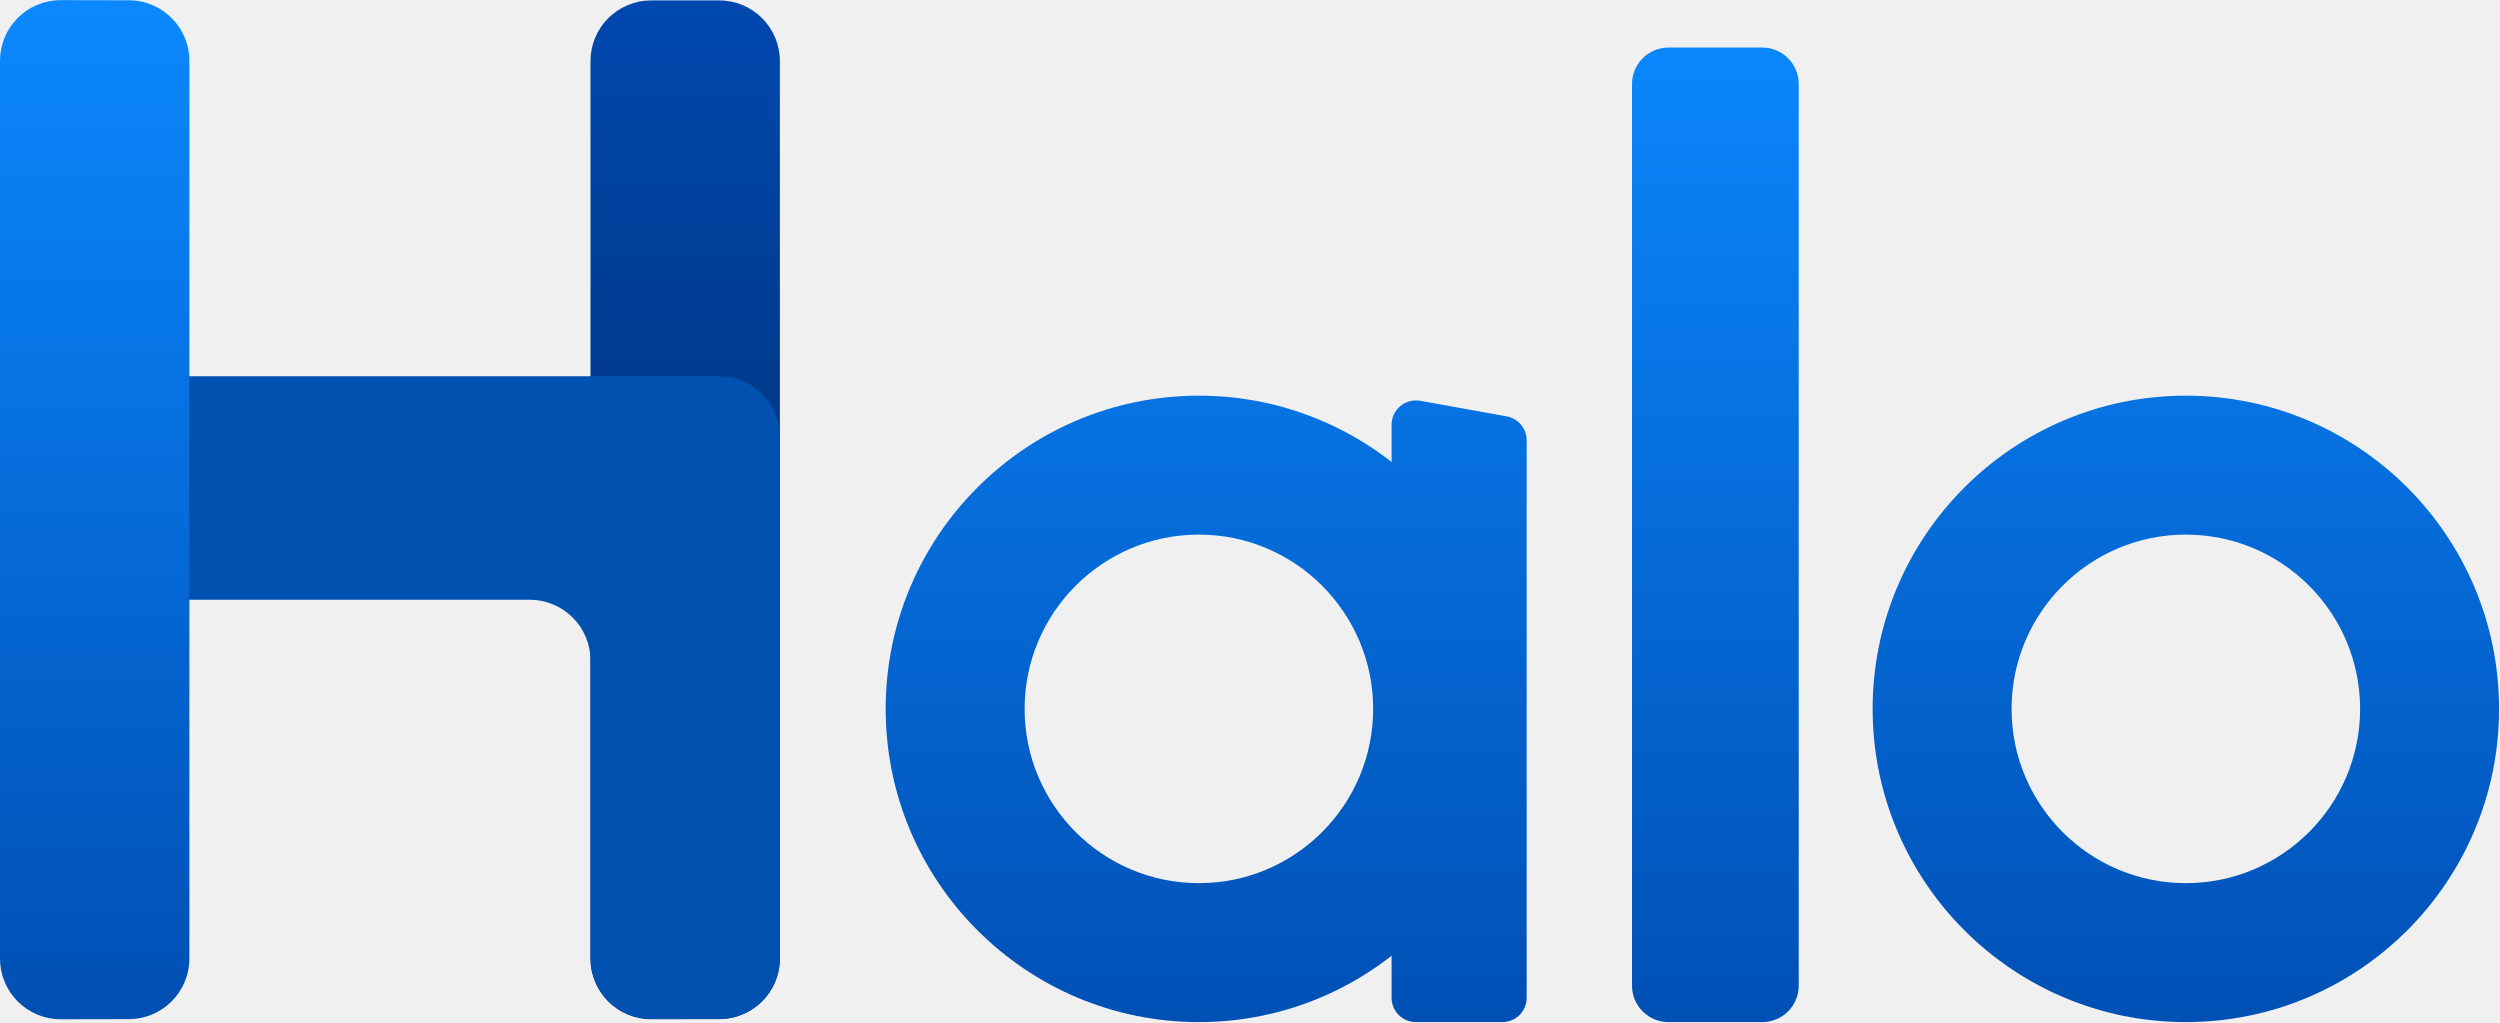
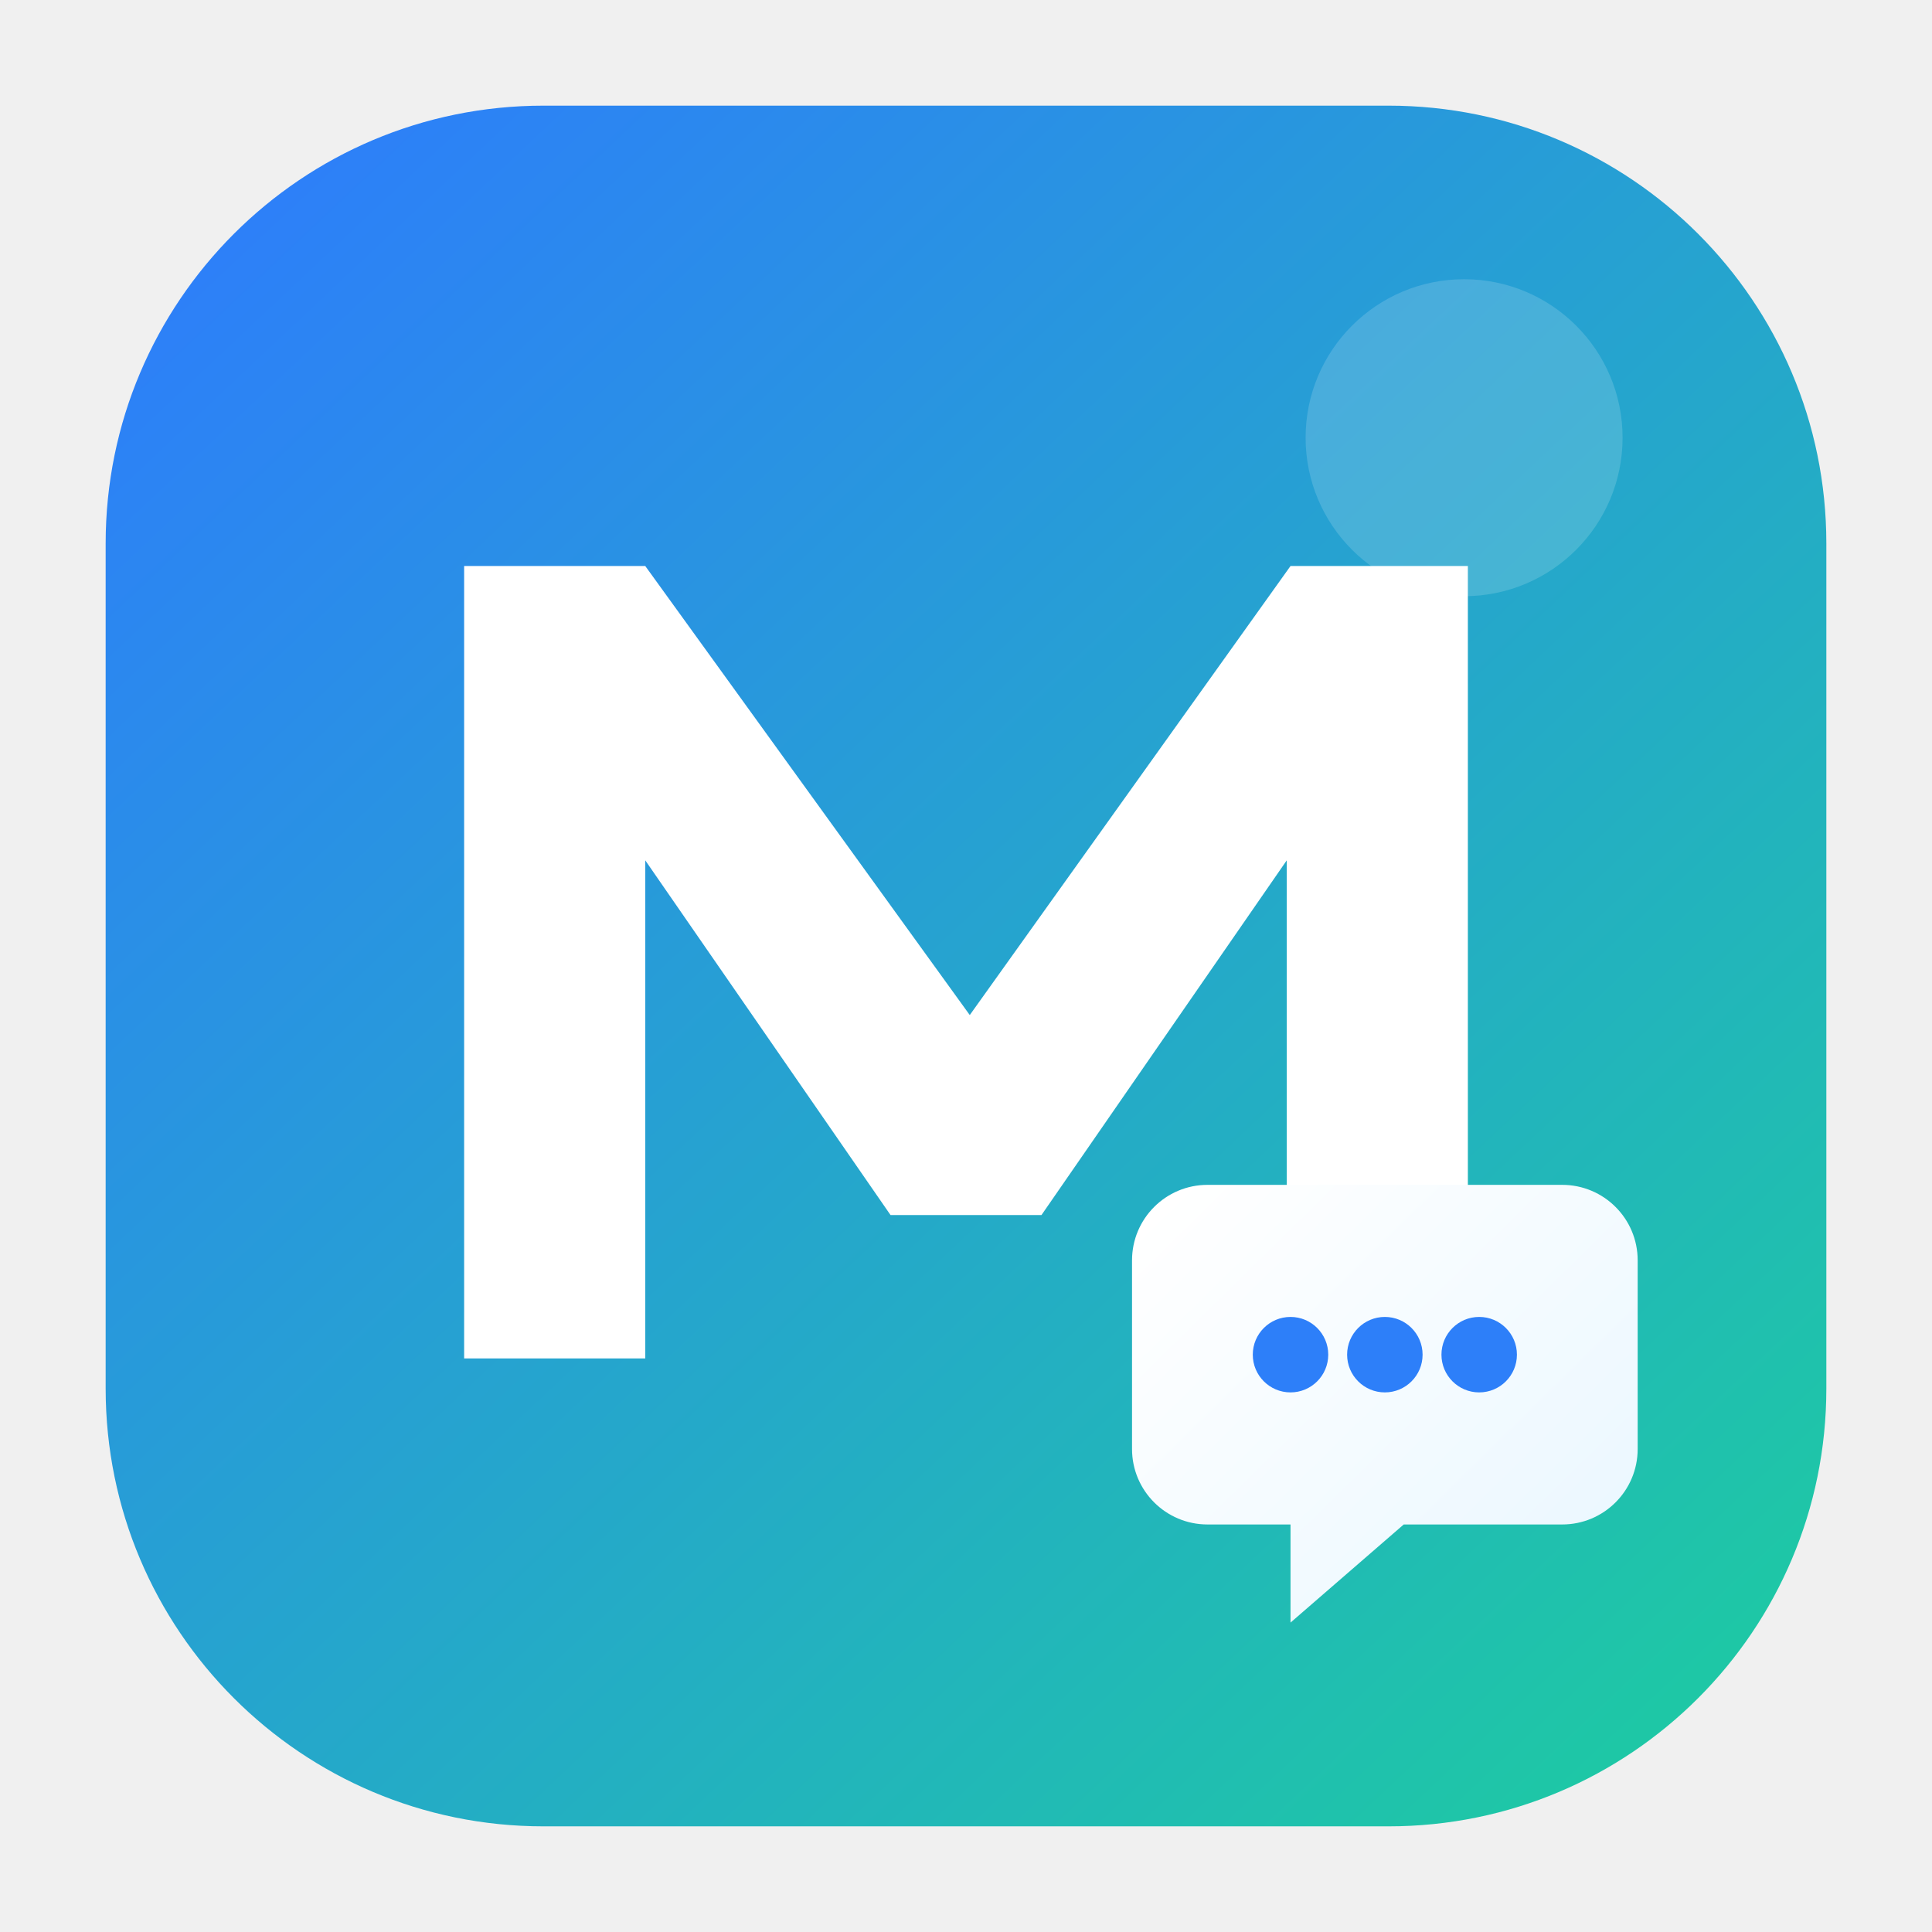
- <svg xmlns="http://www.w3.org/2000/svg" width="100%" height="100%" viewBox="0 0 2144 877" version="1.1" xml:space="preserve" style="fill-rule:evenodd;clip-rule:evenodd;stroke-linejoin:round;stroke-miterlimit:2;">
-   <path d="M1028.16,339.331c148.249,0 268.609,120.36 268.609,268.609c-0,148.249 -120.36,268.608 -268.609,268.608c-148.249,0 -268.608,-120.359 -268.608,-268.608c-0,-148.249 120.359,-268.609 268.608,-268.609Zm0,119.152c82.488,0 149.457,66.969 149.457,149.457c-0,82.487 -66.969,149.456 -149.457,149.456c-82.487,0 -149.456,-66.969 -149.456,-149.456c-0,-82.488 66.969,-149.457 149.456,-149.457Z" style="fill:url(#_Linear1);" />
-   <path d="M1874.58,339.331c148.249,0 268.608,120.36 268.608,268.609c0,148.249 -120.359,268.608 -268.608,268.608c-148.249,0 -268.609,-120.359 -268.609,-268.608c0,-148.249 120.36,-268.609 268.609,-268.609Zm-0,119.152c82.487,0 149.456,66.969 149.456,149.457c0,82.487 -66.969,149.456 -149.456,149.456c-82.488,0 -149.457,-66.969 -149.457,-149.456c0,-82.488 66.969,-149.457 149.457,-149.457Z" style="fill:url(#_Linear2);" />
-   <path d="M1309.27,377.585c-0,-10.083 -7.222,-18.719 -17.146,-20.504c-19.618,-3.528 -51.9,-9.334 -74.172,-13.34c-6.073,-1.092 -12.318,0.564 -17.052,4.522c-4.734,3.959 -7.469,9.812 -7.469,15.983c-0,91.374 -0,407.153 -0,491.469c-0,5.525 2.195,10.824 6.102,14.731c3.907,3.907 9.206,6.102 14.731,6.102c20.987,0 53.186,0 74.173,0c5.525,0 10.824,-2.195 14.731,-6.102c3.907,-3.907 6.102,-9.206 6.102,-14.731c-0,-84.425 -0,-400.286 -0,-478.13Z" style="fill:url(#_Linear3);" />
-   <path d="M1542.59,72.033c0,-8.288 -3.292,-16.237 -9.153,-22.097c-5.86,-5.861 -13.809,-9.153 -22.097,-9.153c-23.867,-0 -56.609,-0 -80.477,-0c-8.288,-0 -16.236,3.292 -22.097,9.153c-5.86,5.86 -9.153,13.809 -9.153,22.097c0,131.79 0,641.475 0,773.265c0,8.288 3.293,16.237 9.153,22.097c5.861,5.861 13.809,9.153 22.097,9.153c23.868,0 56.61,0 80.477,0c8.288,0 16.237,-3.292 22.097,-9.153c5.861,-5.86 9.153,-13.809 9.153,-22.097c0,-131.79 0,-641.475 0,-773.265Z" style="fill:url(#_Linear4);fill-rule:nonzero;" />
-   <g>
-     <path d="M506.409,822.063c-0,13.815 5.494,27.062 15.271,36.821c9.777,9.76 23.034,15.23 36.848,15.206c18.674,-0.034 39.711,-0.072 58.369,-0.105c28.696,-0.052 51.932,-23.329 51.932,-52.026l0,-769.586c0,-13.798 -5.481,-27.031 -15.238,-36.788c-9.756,-9.757 -22.99,-15.238 -36.788,-15.238l-58.368,-0c-13.798,-0 -27.031,5.481 -36.788,15.238c-9.757,9.757 -15.238,22.99 -15.238,36.788c-0,155.286 -0,614.283 -0,769.69Z" style="fill:url(#_Linear5);fill-rule:nonzero;" />
-     <path d="M616.746,322.662c13.813,0 27.061,5.487 36.829,15.255c9.767,9.768 15.254,23.015 15.254,36.829c0,105.185 0,341.877 0,447.062c0,13.814 -5.487,27.061 -15.254,36.829c-9.768,9.767 -23.016,15.255 -36.829,15.255c-18.632,-0 -39.622,-0 -58.254,-0c-13.813,-0 -27.061,-5.488 -36.828,-15.255c-9.768,-9.768 -15.255,-23.015 -15.255,-36.829c-0,-68.223 -0,-187.159 -0,-255.383c-0,-13.813 -5.487,-27.061 -15.255,-36.828c-9.767,-9.768 -23.015,-15.255 -36.828,-15.255c-129.249,-0 -454.326,-0 -454.326,-0l0,-191.68l616.746,0Z" style="fill:#0051b0;fill-rule:nonzero;" />
-     <path d="M-0,822.101c0,13.817 5.497,27.067 15.277,36.827c9.781,9.76 23.043,15.229 36.86,15.199c18.675,-0.04 39.713,-0.085 58.368,-0.124c28.69,-0.062 51.916,-23.337 51.916,-52.027c-0,-155.205 -0,-614.509 -0,-769.714c-0,-28.69 -23.226,-51.965 -51.916,-52.026c-18.655,-0.04 -39.693,-0.085 -58.368,-0.125c-13.817,-0.029 -27.079,5.439 -36.86,15.199c-9.78,9.76 -15.277,23.01 -15.277,36.827l-0,769.964Z" style="fill:url(#_Linear6);fill-rule:nonzero;" />
-   </g>
+ <svg xmlns="http://www.w3.org/2000/svg" width="512" height="512" viewBox="0 0 512 512" fill="none">
  <defs>
-     <linearGradient id="_Linear1" x1="0" y1="0" x2="1" y2="0" gradientUnits="userSpaceOnUse" gradientTransform="matrix(5.19814e-14,-848.921,848.921,5.19814e-14,1308.8,875.397)">
-       <stop offset="0" style="stop-color:#0050b5;stop-opacity:1" />
-       <stop offset="1" style="stop-color:#0b87fd;stop-opacity:1" />
+     <linearGradient id="bg" x1="64" y1="52" x2="446" y2="458" gradientUnits="userSpaceOnUse">
+       <stop stop-color="#2D7FF9" />
+       <stop offset="1" stop-color="#1EC8A5" />
    </linearGradient>
-     <linearGradient id="_Linear2" x1="0" y1="0" x2="1" y2="0" gradientUnits="userSpaceOnUse" gradientTransform="matrix(5.19814e-14,-848.921,848.921,5.19814e-14,1308.8,875.397)">
-       <stop offset="0" style="stop-color:#0050b5;stop-opacity:1" />
-       <stop offset="1" style="stop-color:#0b87fd;stop-opacity:1" />
-     </linearGradient>
-     <linearGradient id="_Linear3" x1="0" y1="0" x2="1" y2="0" gradientUnits="userSpaceOnUse" gradientTransform="matrix(5.19814e-14,-848.921,848.921,5.19814e-14,1308.8,875.397)">
-       <stop offset="0" style="stop-color:#0050b5;stop-opacity:1" />
-       <stop offset="1" style="stop-color:#0b87fd;stop-opacity:1" />
-     </linearGradient>
-     <linearGradient id="_Linear4" x1="0" y1="0" x2="1" y2="0" gradientUnits="userSpaceOnUse" gradientTransform="matrix(5.19814e-14,-848.921,848.921,5.19814e-14,1308.8,875.397)">
-       <stop offset="0" style="stop-color:#0050b5;stop-opacity:1" />
-       <stop offset="1" style="stop-color:#0b87fd;stop-opacity:1" />
-     </linearGradient>
-     <linearGradient id="_Linear5" x1="0" y1="0" x2="1" y2="0" gradientUnits="userSpaceOnUse" gradientTransform="matrix(-3.91885e-13,472.459,-473.895,-3.90698e-13,587.619,-0.861651)">
-       <stop offset="0" style="stop-color:#0048af;stop-opacity:1" />
-       <stop offset="1" style="stop-color:#003580;stop-opacity:1" />
-     </linearGradient>
-     <linearGradient id="_Linear6" x1="0" y1="0" x2="1" y2="0" gradientUnits="userSpaceOnUse" gradientTransform="matrix(5.51848e-14,898.506,-901.236,5.50176e-14,162.421,-12.1337)">
-       <stop offset="0" style="stop-color:#0b89ff;stop-opacity:1" />
-       <stop offset="1" style="stop-color:#004eb2;stop-opacity:1" />
+     <linearGradient id="bubble" x1="312" y1="314" x2="422" y2="426" gradientUnits="userSpaceOnUse">
+       <stop stop-color="#FFFFFF" />
+       <stop offset="1" stop-color="#EAF7FF" />
    </linearGradient>
  </defs>
+   <rect x="28" y="28" width="456" height="456" rx="116" fill="url(#bg)" />
+   <circle cx="388" cy="116" r="42" fill="#FFFFFF" fill-opacity="0.16" />
+   <path d="M123 360V150H171L257 269L342 150H389V360H341V228L276 322H236L171 228V360H123Z" fill="#FFFFFF" />
+   <path d="M320 314H414C425.046 314 434 322.954 434 334V384C434 395.046 425.046 404 414 404H372L342 430V404H320C308.954 404 300 395.046 300 384V334C300 322.954 308.954 314 320 314Z" fill="url(#bubble)" />
+   <circle cx="342" cy="359" r="10" fill="#2D7FF9" />
+   <circle cx="367" cy="359" r="10" fill="#2D7FF9" />
+   <circle cx="392" cy="359" r="10" fill="#2D7FF9" />
</svg>
